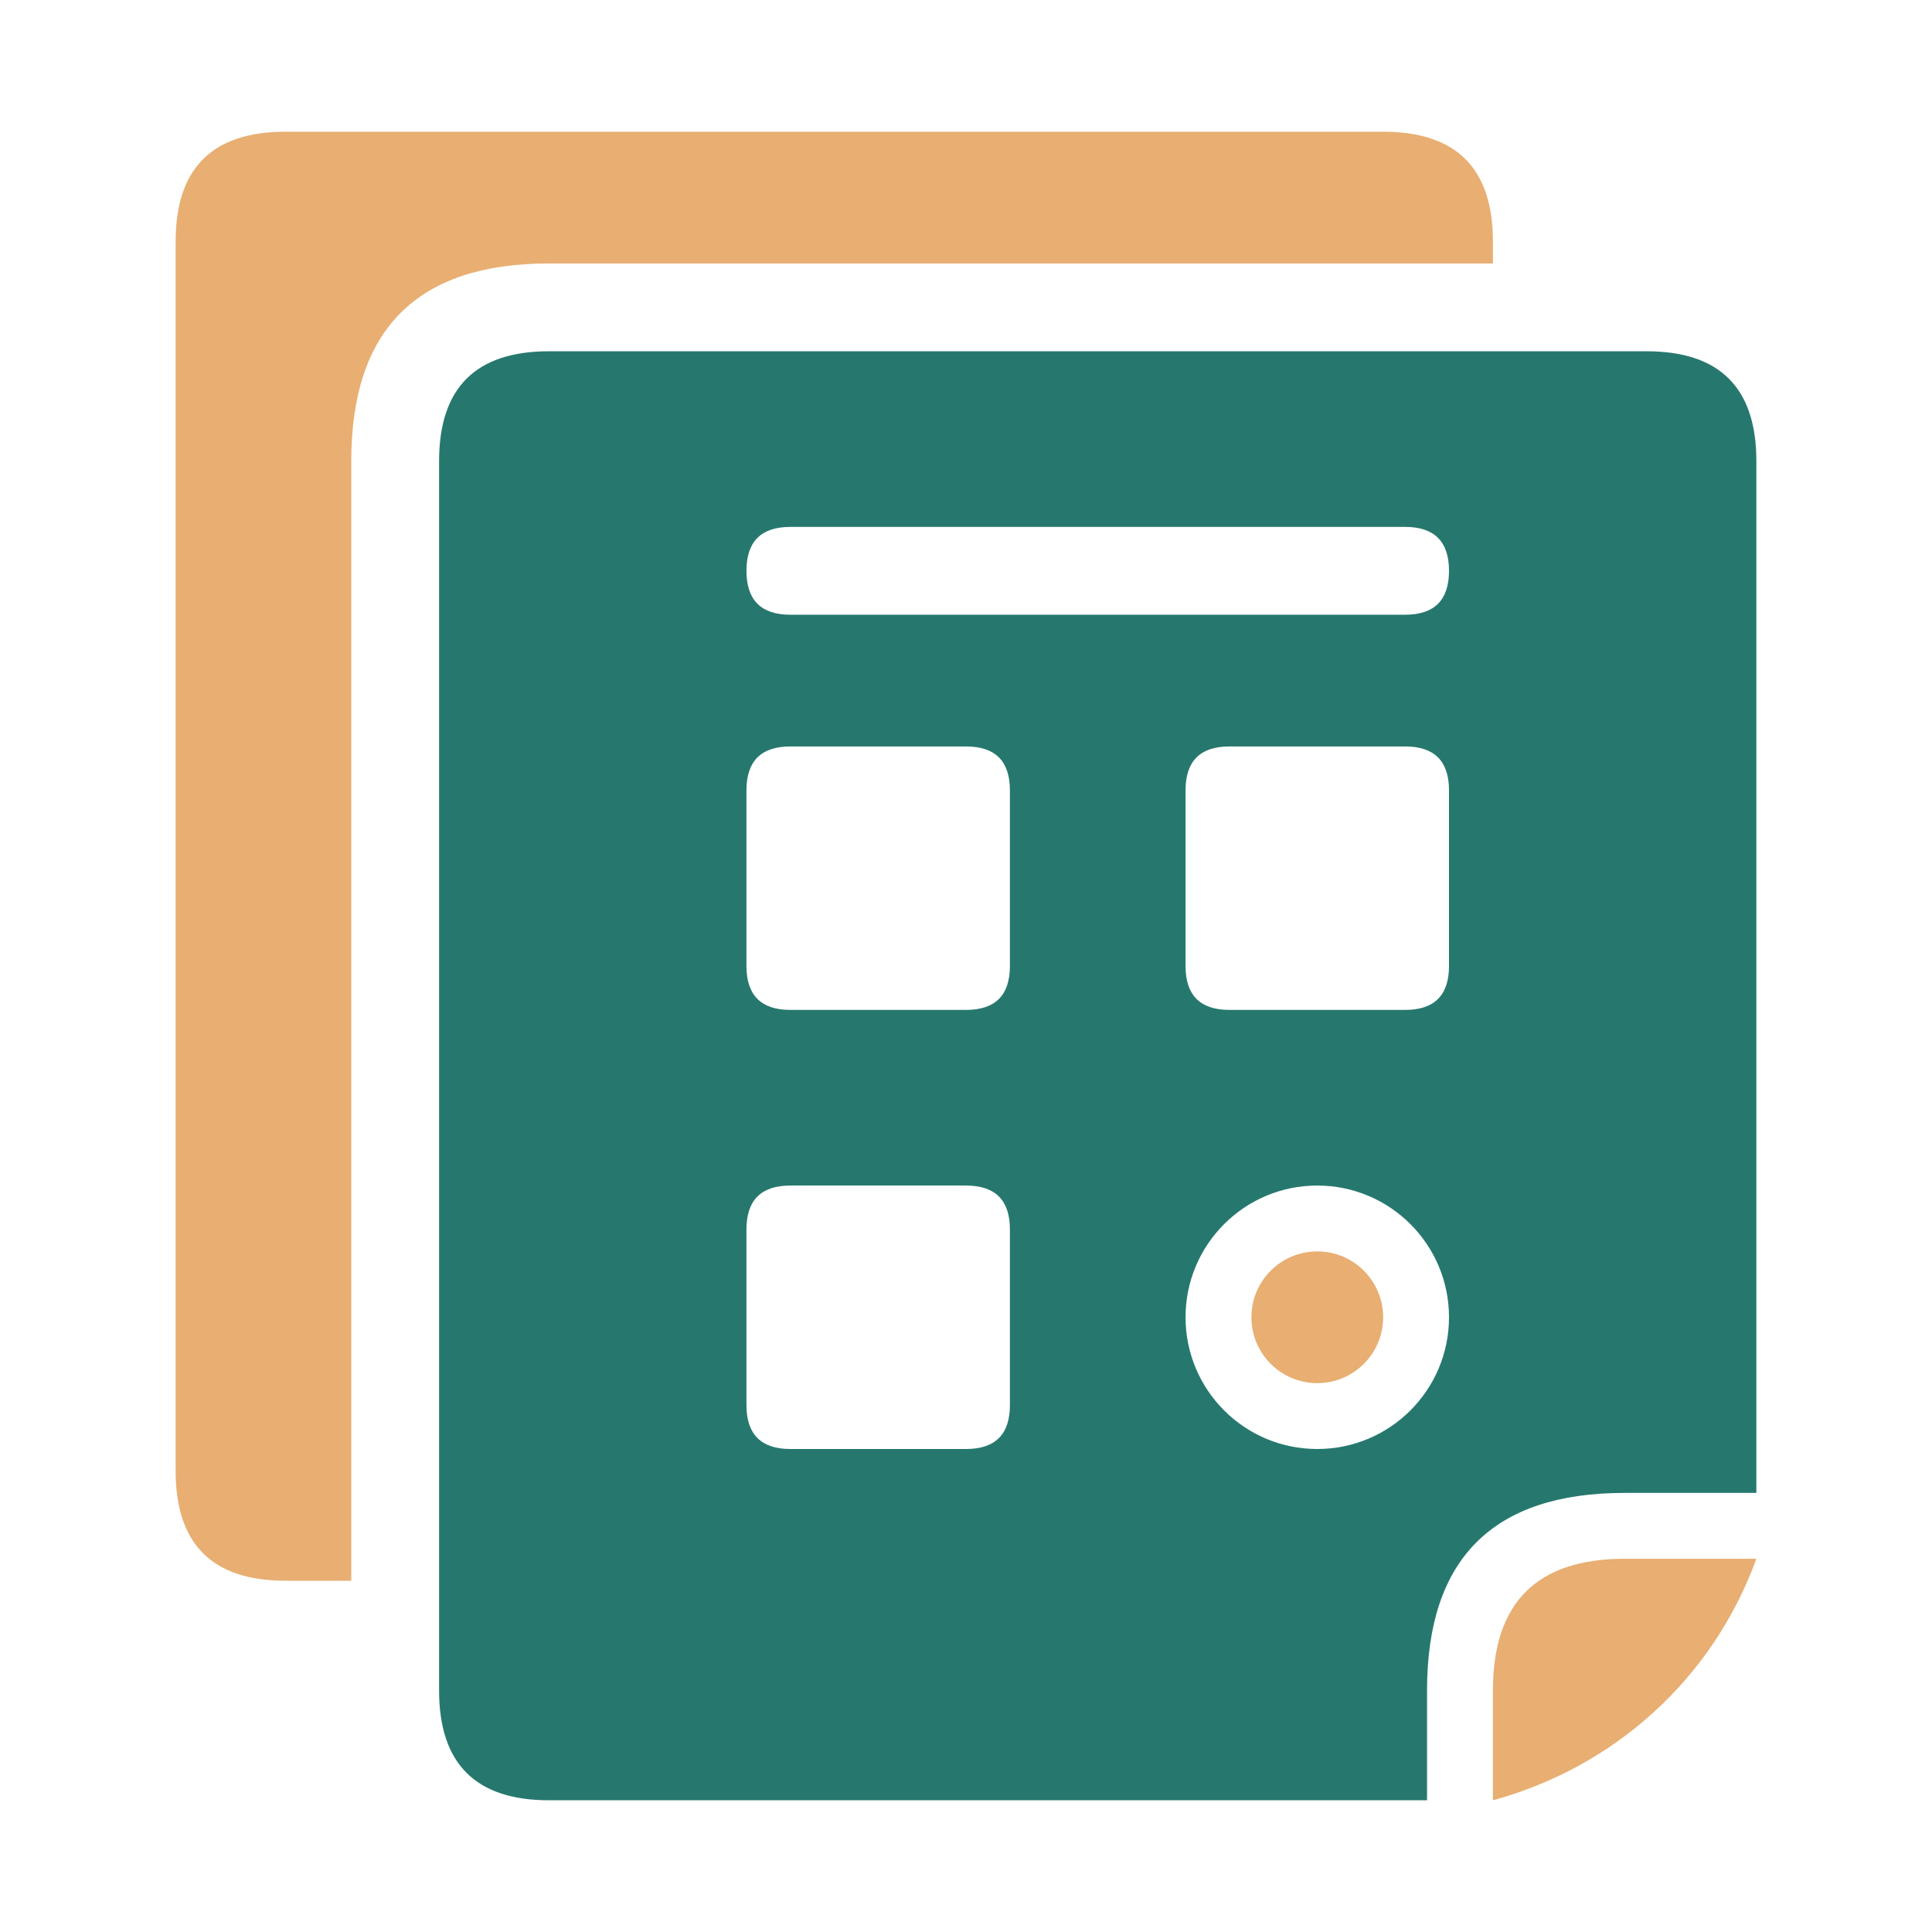
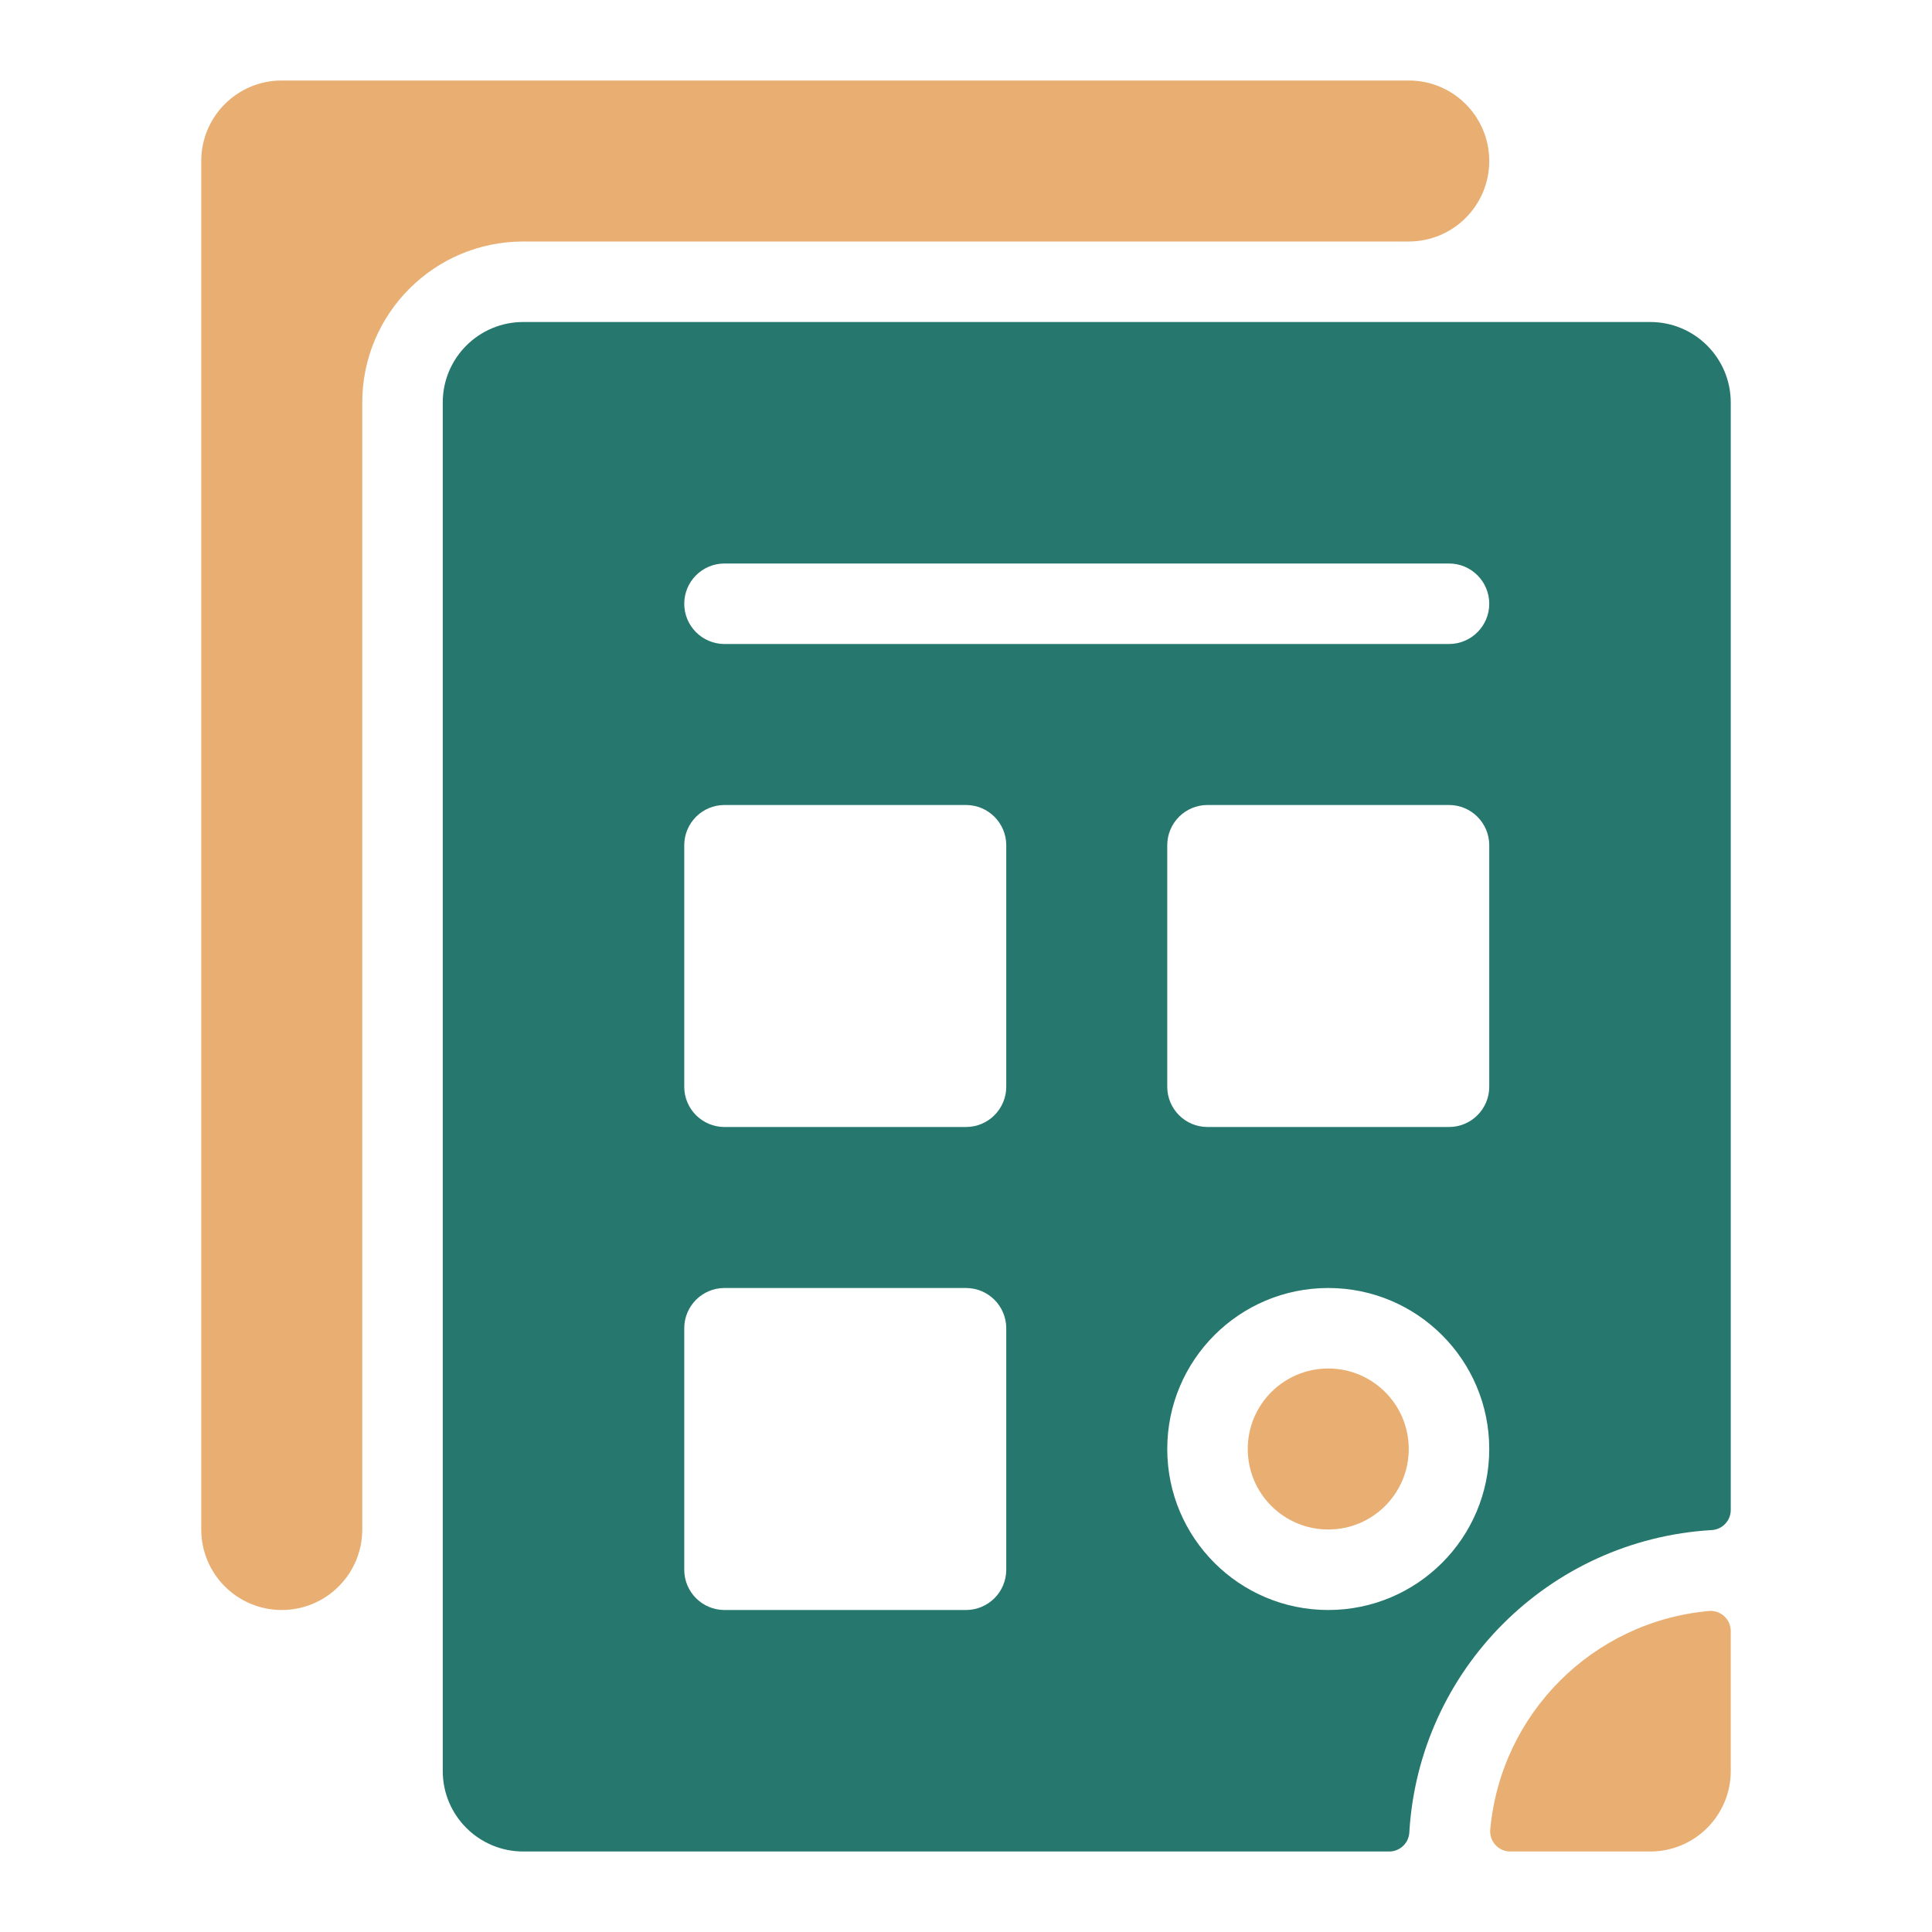
- <svg xmlns="http://www.w3.org/2000/svg" width="704" height="704" viewBox="160 160 704 704" role="img" aria-labelledby="title desc">
+ <svg xmlns="http://www.w3.org/2000/svg" width="768" height="768" viewBox="128 128 768 768" role="img" aria-labelledby="title desc">
  <g id="back-page">
-     <path fill="#e8ae72" d="M264 208H664Q704 208 704 248V256H360Q288 256 288 328V736H264Q224 736 224 696V248Q224 208 264 208Z" />
+     <path fill="#e8ae72" d="M240,160H688A32,32 0 0 1 688,224H336A64,64 0 0 0 272,288V736A32,32 0 0 1 208,736V192A32,32 0 0 1 240,160Z" />
  </g>
  <g id="schedule-page">
-     <path fill="#26786e" fill-rule="evenodd" d="M360 288H760Q800 288 800 328V704H752Q680 704 680 776V816H360Q320 816 320 776V328Q320 288 360 288Z     M448 352H672Q688 352 688 368Q688 384 672 384H448Q432 384 432 368Q432 352 448 352Z     M448 432H512Q528 432 528 448V512Q528 528 512 528H448Q432 528 432 512V448Q432 432 448 432Z     M608 432H672Q688 432 688 448V512Q688 528 672 528H608Q592 528 592 512V448Q592 432 608 432Z     M448 592H512Q528 592 528 608V672Q528 688 512 688H448Q432 688 432 672V608Q432 592 448 592Z     M688 640A48 48 0 1 1 592 640A48 48 0 1 1 688 640Z" />
+     <path fill="#26786e" fill-rule="evenodd" d="M336,256H784A32,32 0 0 1 816,288V728.235A8,8 0 0 1 808.471,736.222A128,128 0 0 0 688.222,856.471A8,8 0 0 1 680.235,864H336A32,32 0 0 1 304,832V288A32,32 0 0 1 336,256Z M416,352H704A16,16 0 0 1 720,368V368A16,16 0 0 1 704,384H416A16,16 0 0 1 400,368V368A16,16 0 0 1 416,352Z M416,448H512A16,16 0 0 1 528,464V560A16,16 0 0 1 512,576H416A16,16 0 0 1 400,560V464A16,16 0 0 1 416,448Z M608,448H704A16,16 0 0 1 720,464V560A16,16 0 0 1 704,576H608A16,16 0 0 1 592,560V464A16,16 0 0 1 608,448Z M416,640H512A16,16 0 0 1 528,656V752A16,16 0 0 1 512,768H416A16,16 0 0 1 400,752V656A16,16 0 0 1 416,640Z M720,704A64,64 0 1 1 592,704A64,64 0 1 1 720,704Z" />
  </g>
  <g id="selected-date">
-     <circle cx="640" cy="640" r="24" fill="#e8ae72" />
+     <circle cx="656" cy="704" r="32" fill="#e8ae72" />
  </g>
  <g id="turned-corner">
-     <path fill="#e8ae72" d="M704 816V776Q704 728 752 728H800C784 772 748 804 704 816Z" />
+     <path fill="#e8ae72" d="M816,776.364V832A32,32 0 0 1 784,864H728.364A8,8 0 0 1 720.398,855.273A96,96 0 0 1 807.273,768.398A8,8 0 0 1 816,776.364Z" />
  </g>
</svg>
